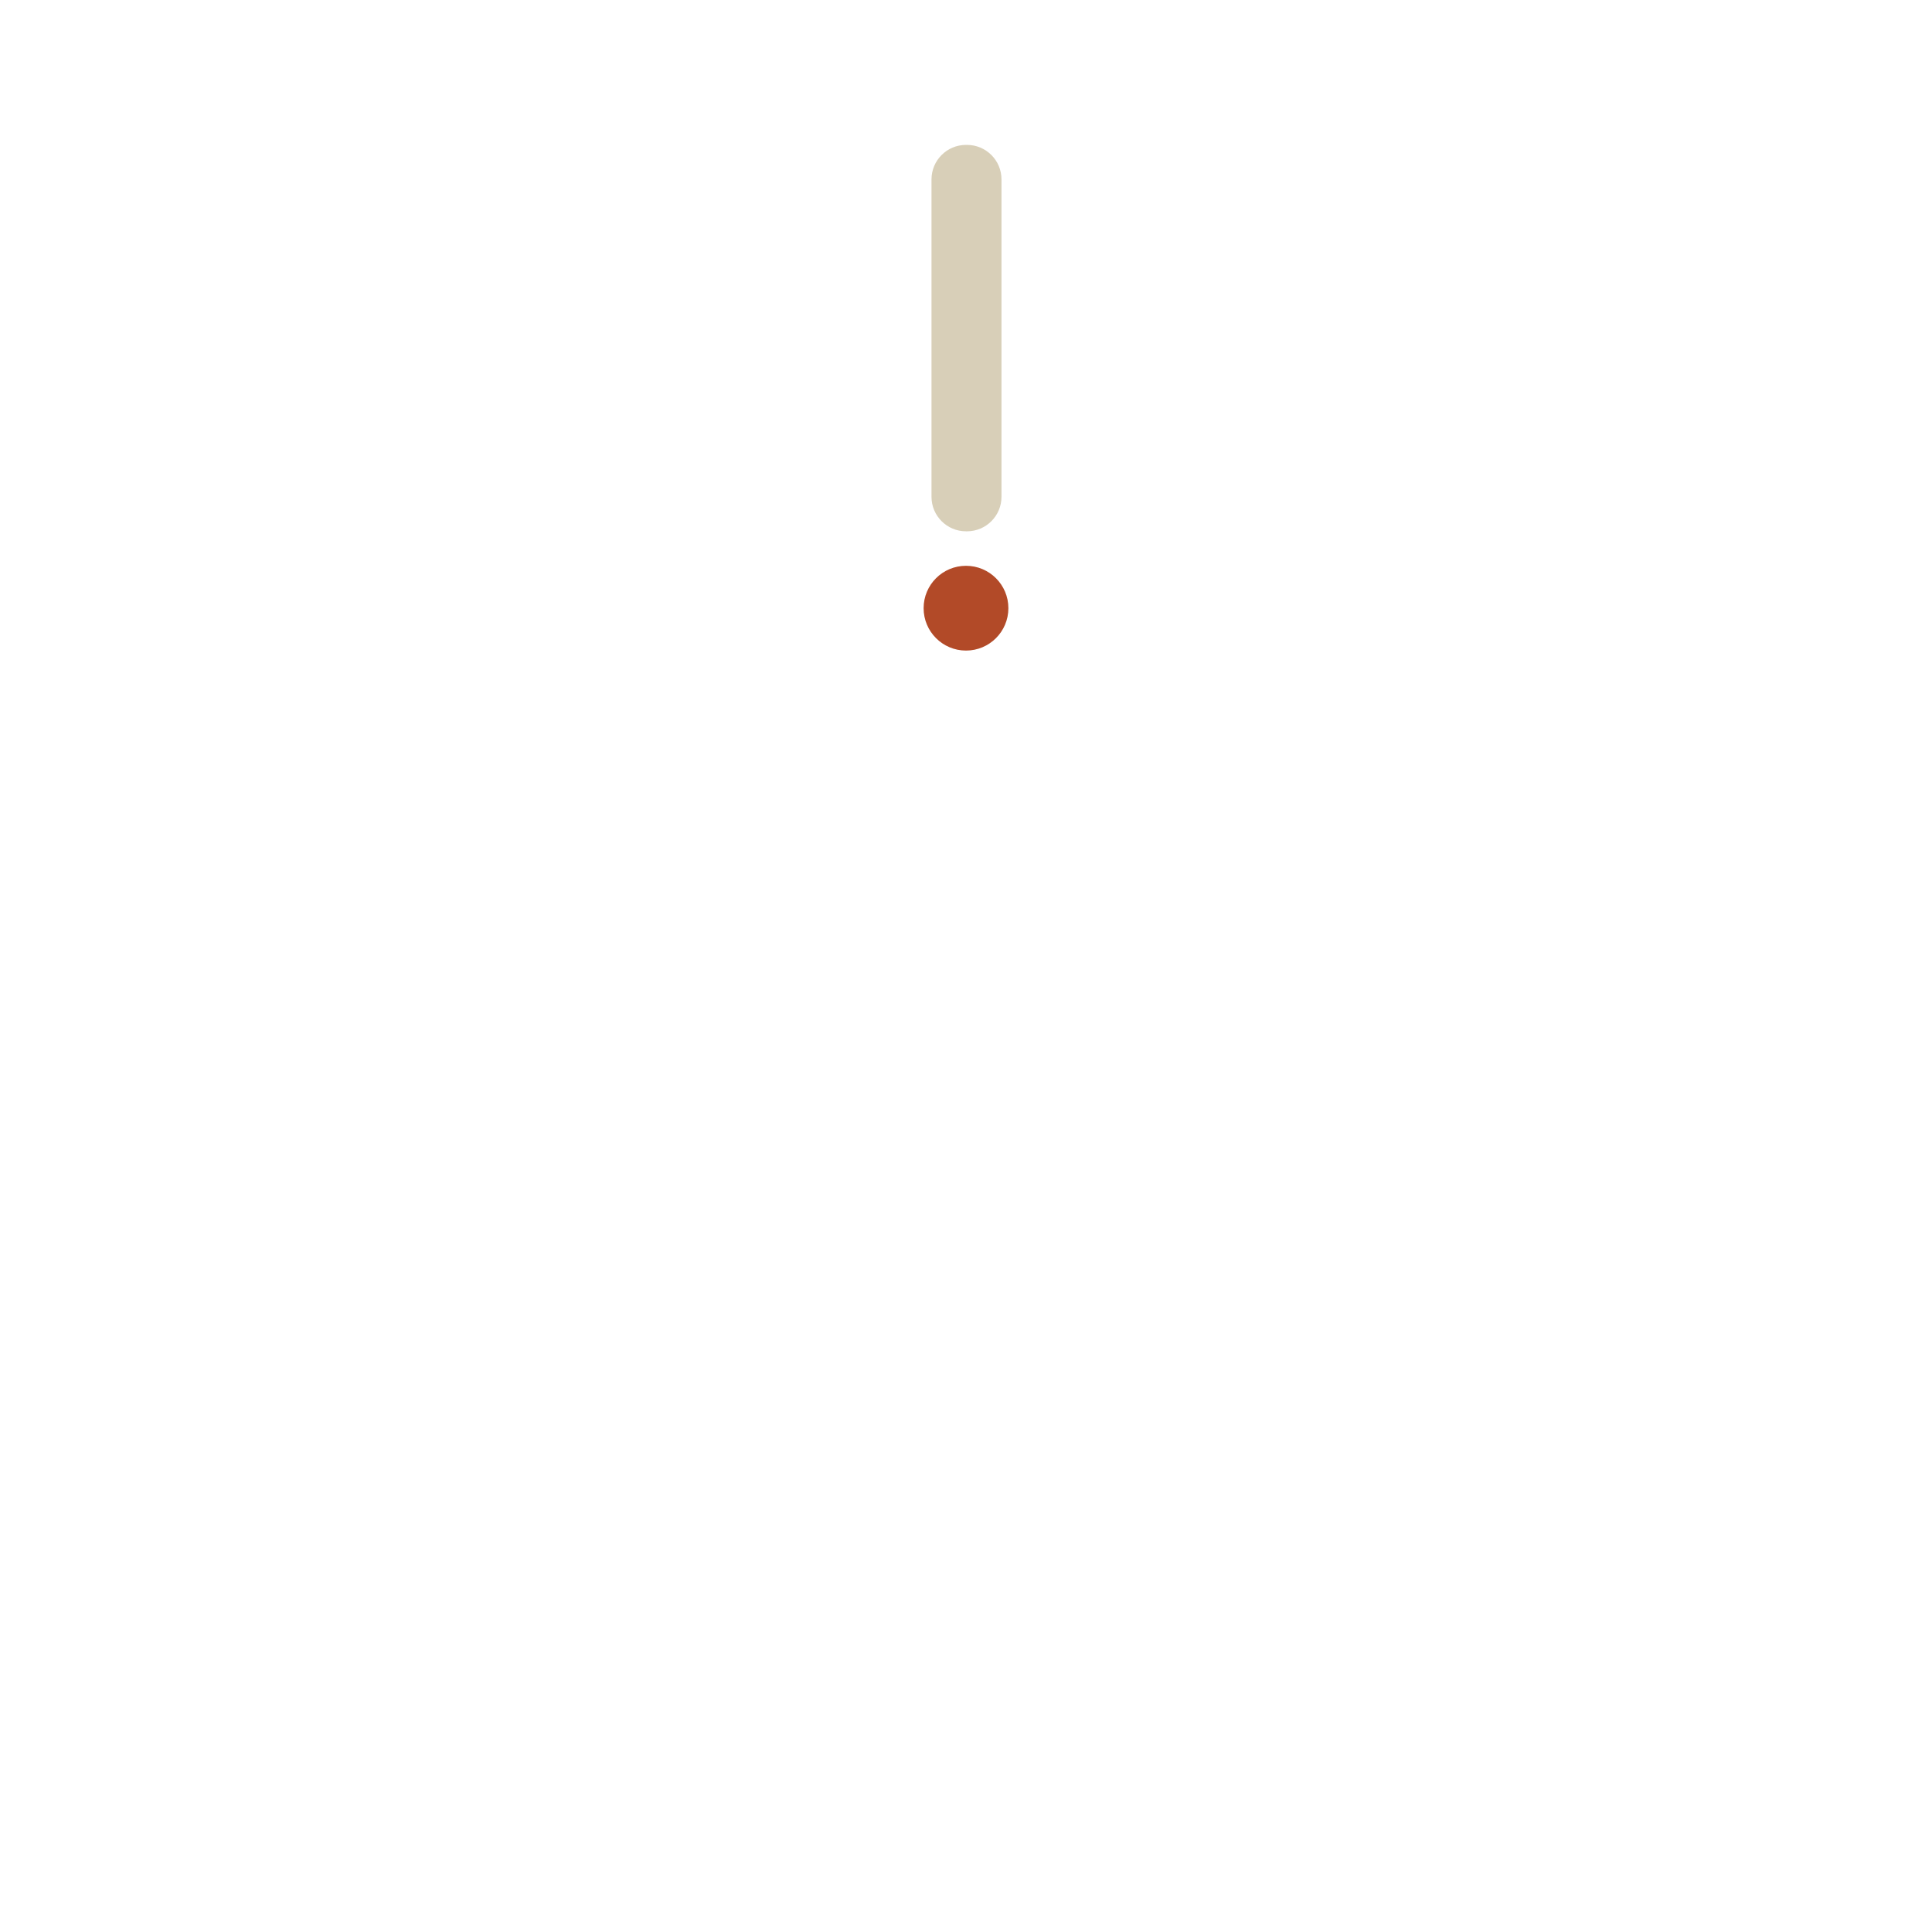
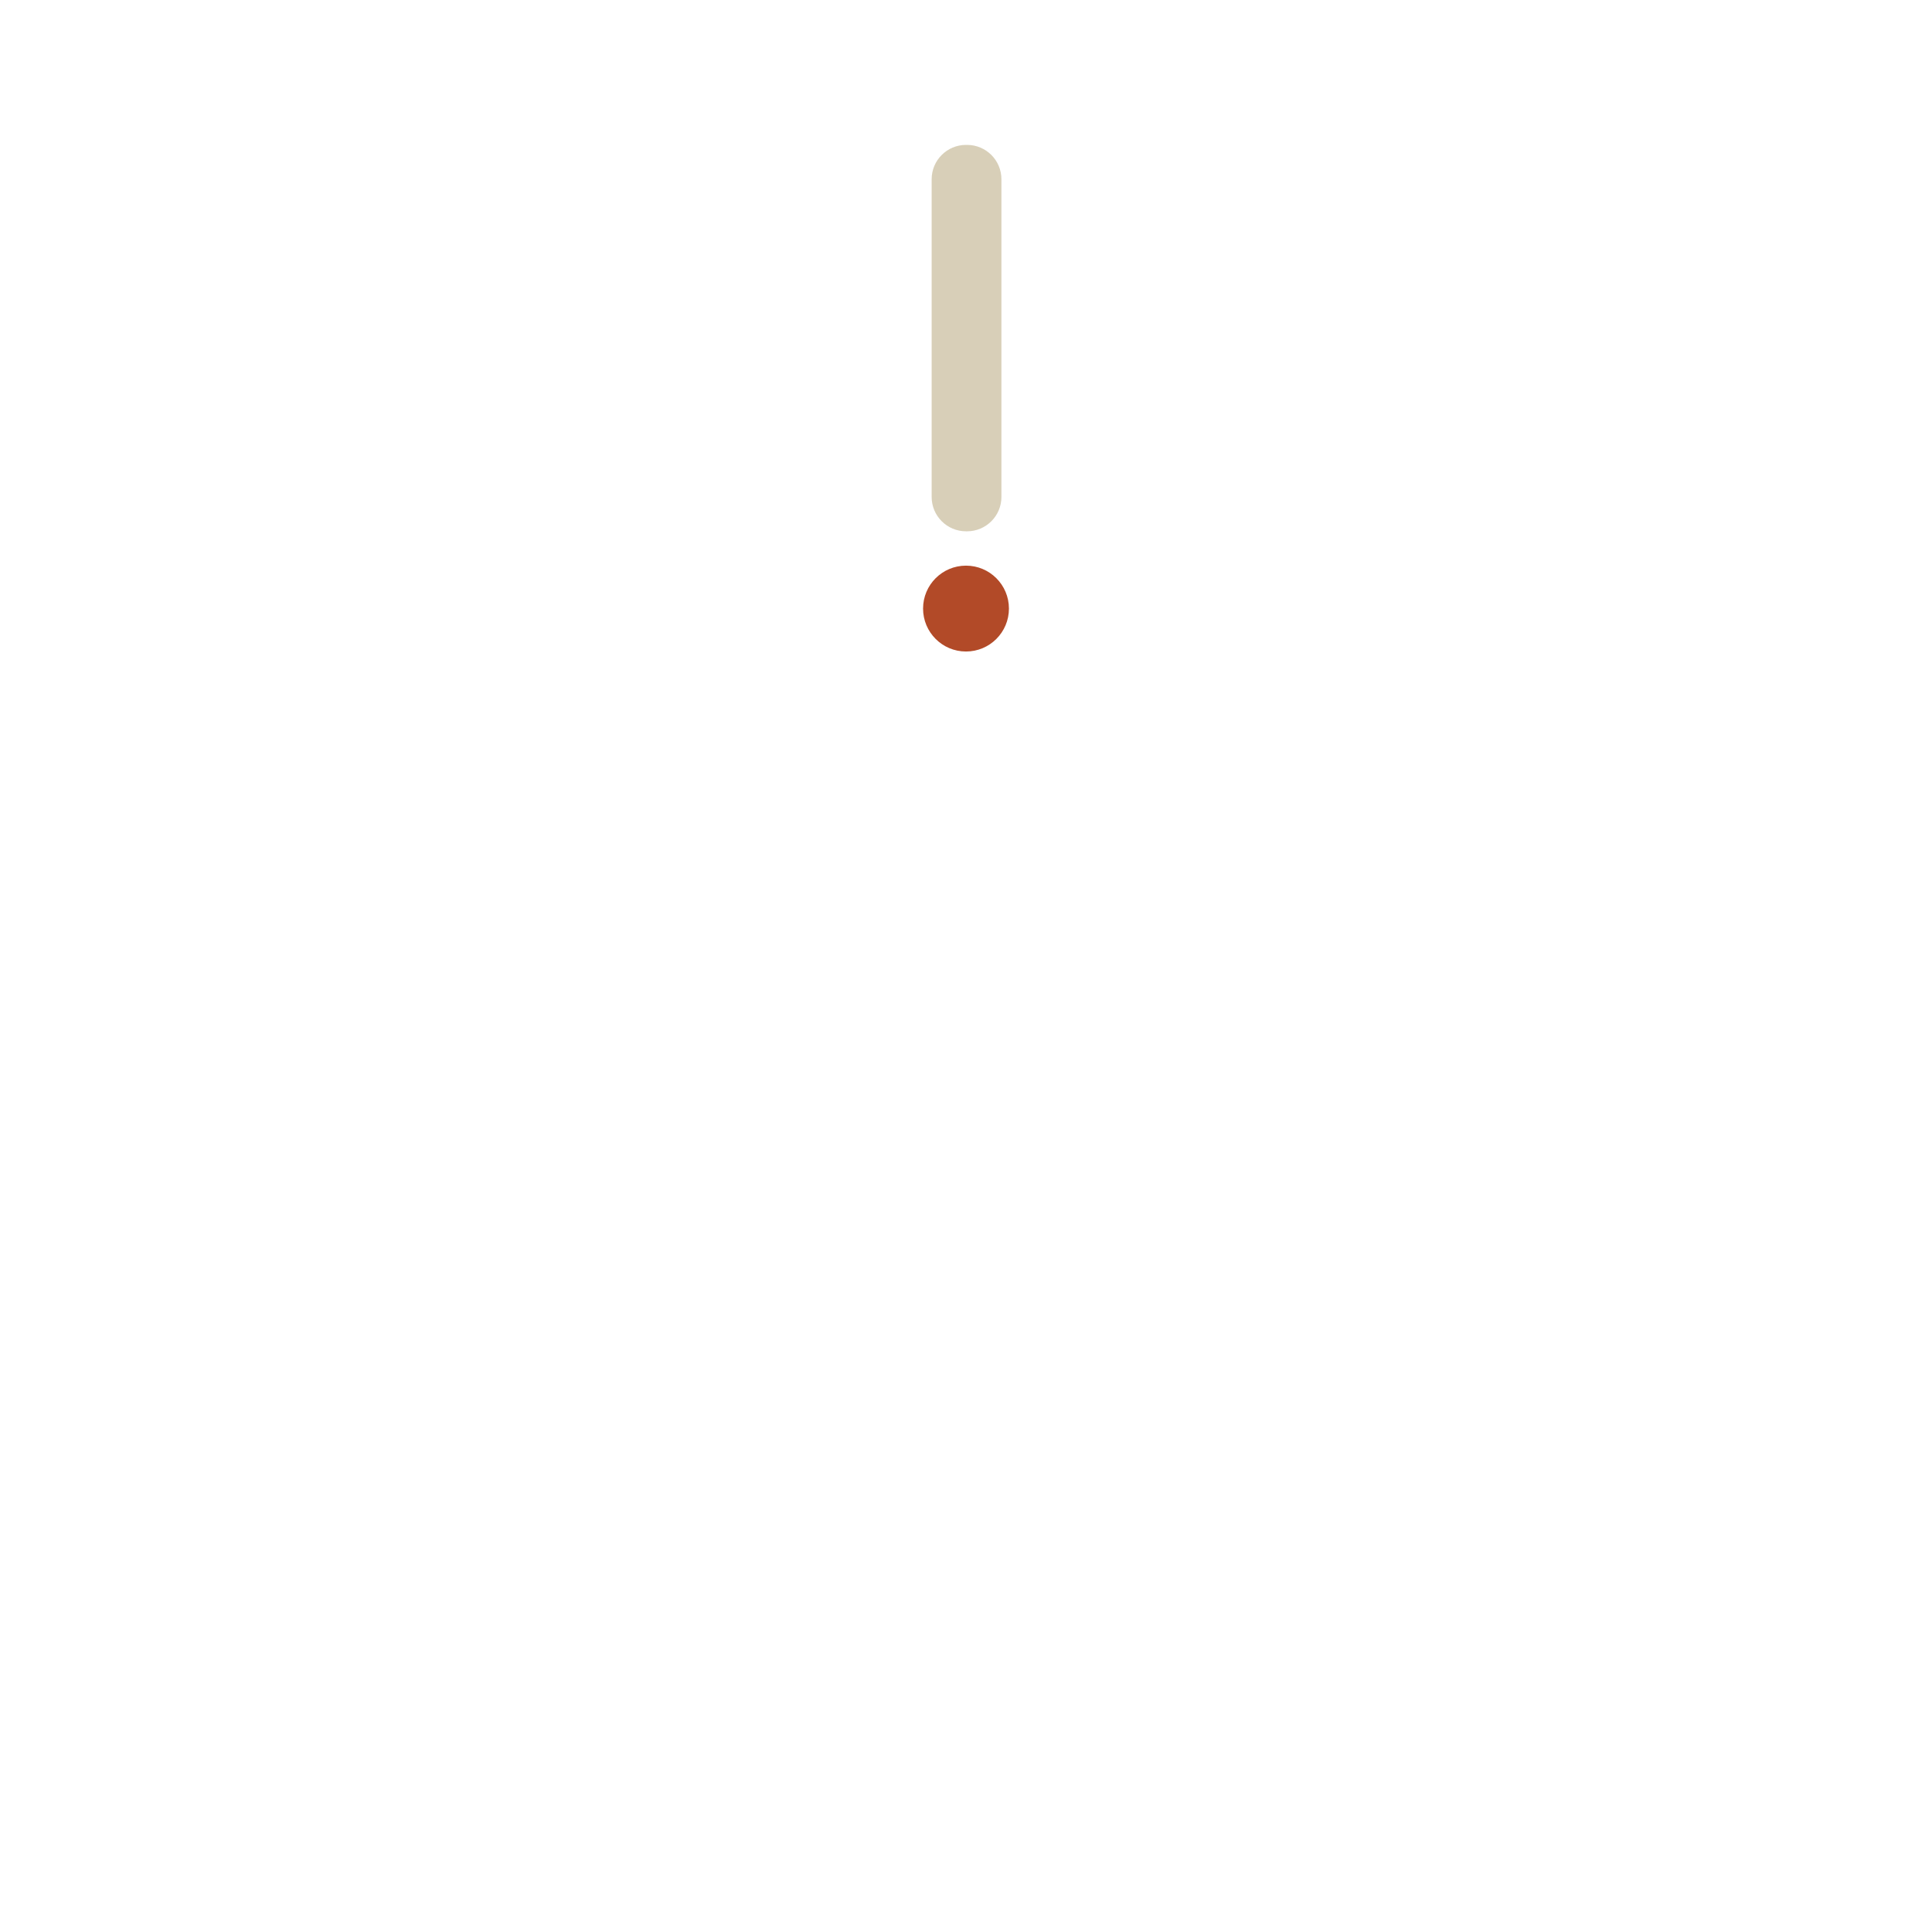
- <svg xmlns="http://www.w3.org/2000/svg" width="196" height="196" viewBox="0 0 196 196">
-   <rect x="94.5" y="14.7" width="7.1" height="39.2" rx="3.5" fill="#d8cfb8" />
-   <circle cx="98.0" cy="61.7" r="4.3" fill="#b24a28" />
+ <svg xmlns="http://www.w3.org/2000/svg" width="180" height="180" viewBox="0 0 180 180">
+   <rect x="86.8" y="13.5" width="6.5" height="36.0" rx="3.2" fill="#d8cfb8" />
+   <circle cx="90.0" cy="56.7" r="4.0" fill="#b24a28" />
</svg>
